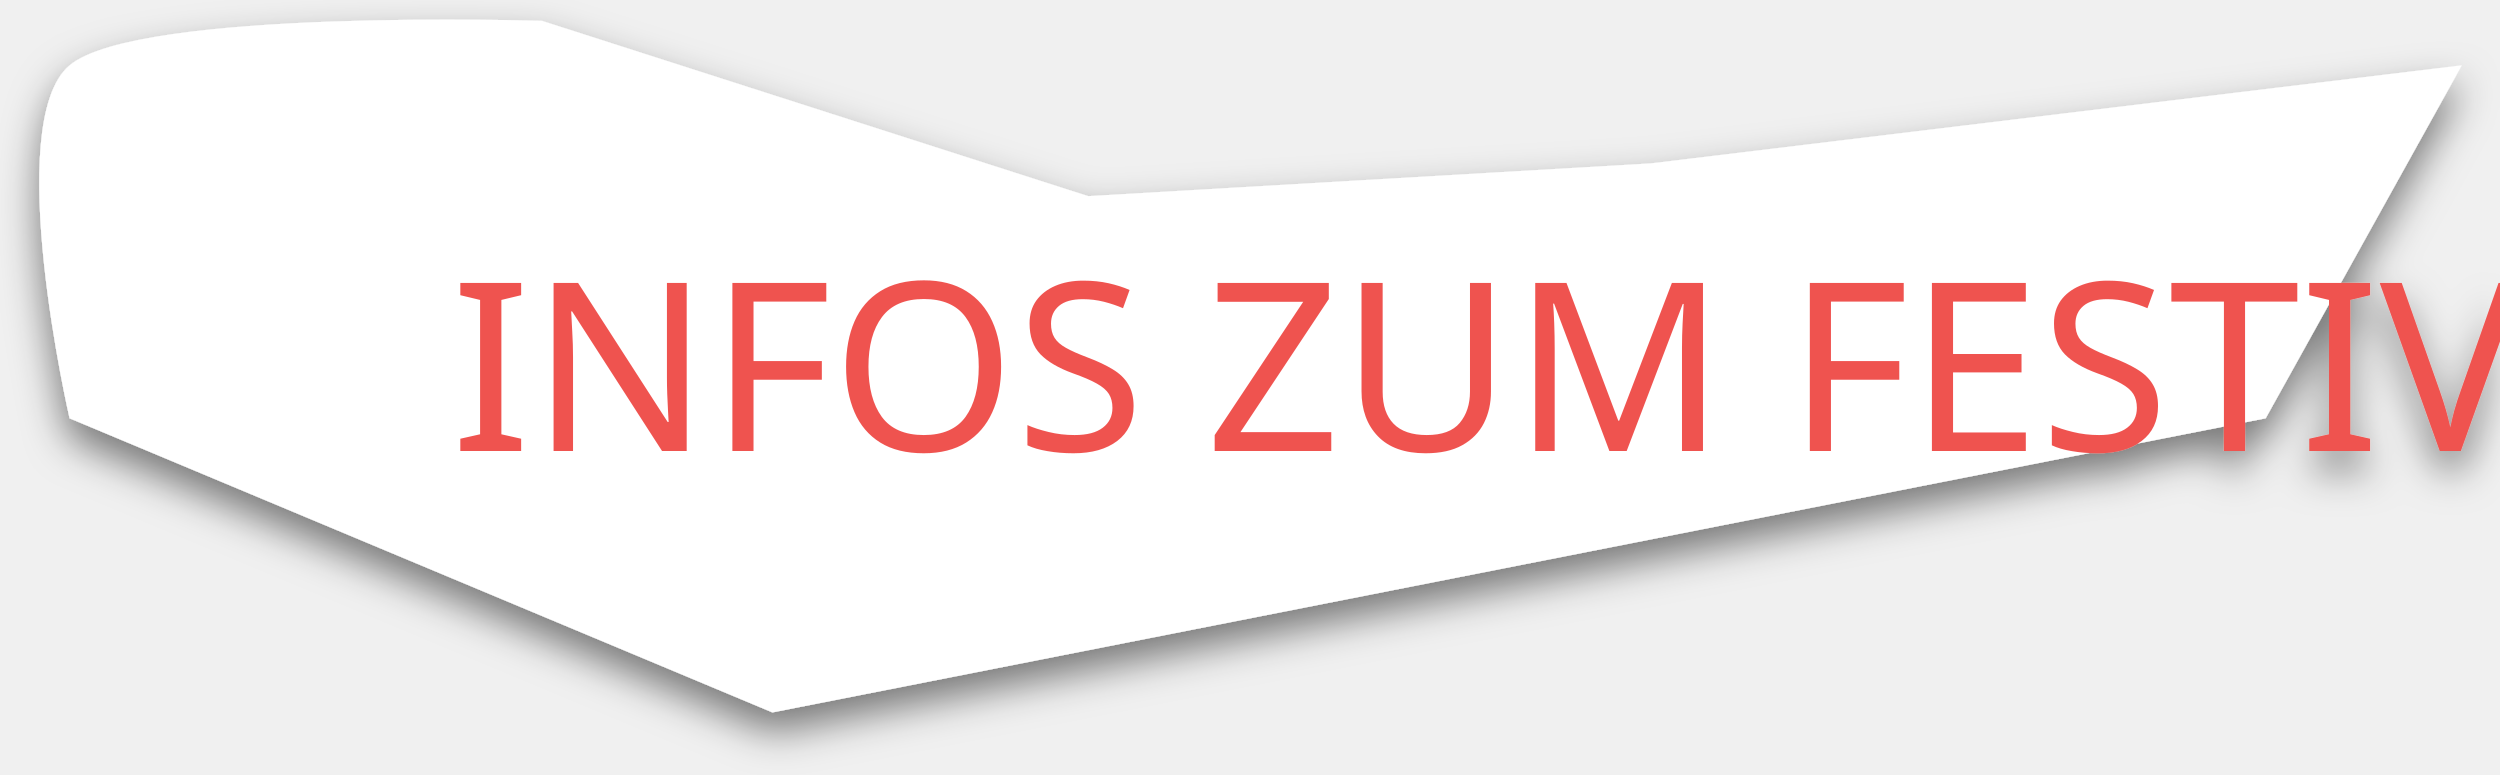
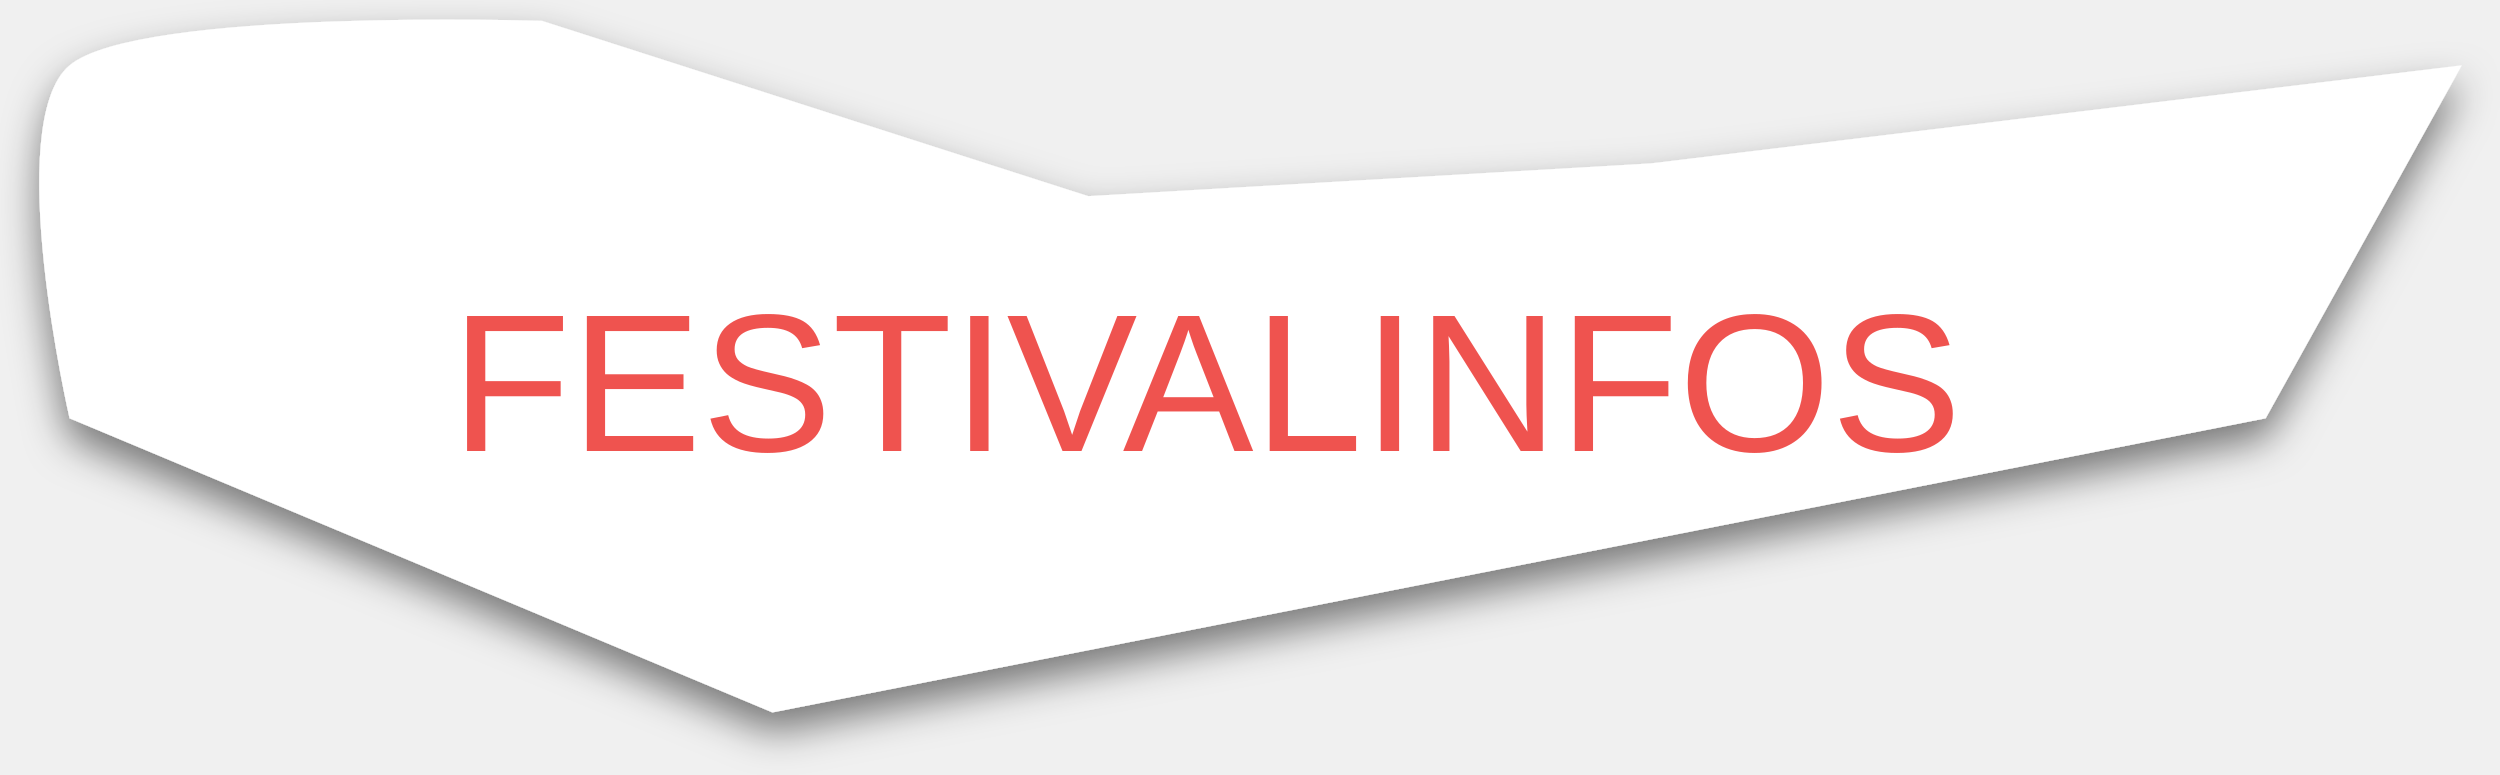
<svg xmlns="http://www.w3.org/2000/svg" width="255px" height="79px" viewBox="0 0 255 79" version="1.1">
  <defs>
    <filter x="-50%" y="-50%" width="200%" height="200%" filterUnits="objectBoundingBox" id="filter-1">
      <feOffset dx="0" dy="2" in="SourceAlpha" result="shadowOffsetOuter1" />
      <feGaussianBlur stdDeviation="2" in="shadowOffsetOuter1" result="shadowBlurOuter1" />
      <feColorMatrix values="0 0 0 0 0   0 0 0 0 0   0 0 0 0 0  0 0 0 0.5 0" type="matrix" in="shadowBlurOuter1" result="shadowMatrixOuter1" />
      <feMerge>
        <feMergeNode in="shadowMatrixOuter1" />
        <feMergeNode in="SourceGraphic" />
      </feMerge>
    </filter>
  </defs>
  <g id="Page-1" stroke="none" stroke-width="1" fill="none" fill-rule="evenodd">
    <g id="Landing-page" transform="translate(-52, -264)">
      <g id="Group-3" filter="url(#filter-1)" transform="translate(56, 266)">
        <path d="M3.097,4.667 C10.064,-1.196 51.275,0.128 51.275,0.128 L106.988,18.008 L133.832,16.445 L164.389,14.667 L188.693,11.728 L247.097,4.667 L227.097,40.667 L74.788,70.667 L3.097,40.667 C3.097,40.667 -3.871,10.529 3.097,4.667 Z" id="Rectangle-14" fill="#FFFFFF" />
-         <text id="Infos-zum-festival" font-family="AmaticSC-Bold, Amatic SC" font-size="24" fill="#EF5350">
-           <tspan x="42" y="44">INFOS ZUM FESTIVAL</tspan>
+         <text id="Infos-zum-festival" font-family="Arial" font-size="20" fill="#EF5350">
+           <tspan x="42" y="44">FESTIVALINFOS</tspan>
        </text>
      </g>
    </g>
  </g>
</svg>
